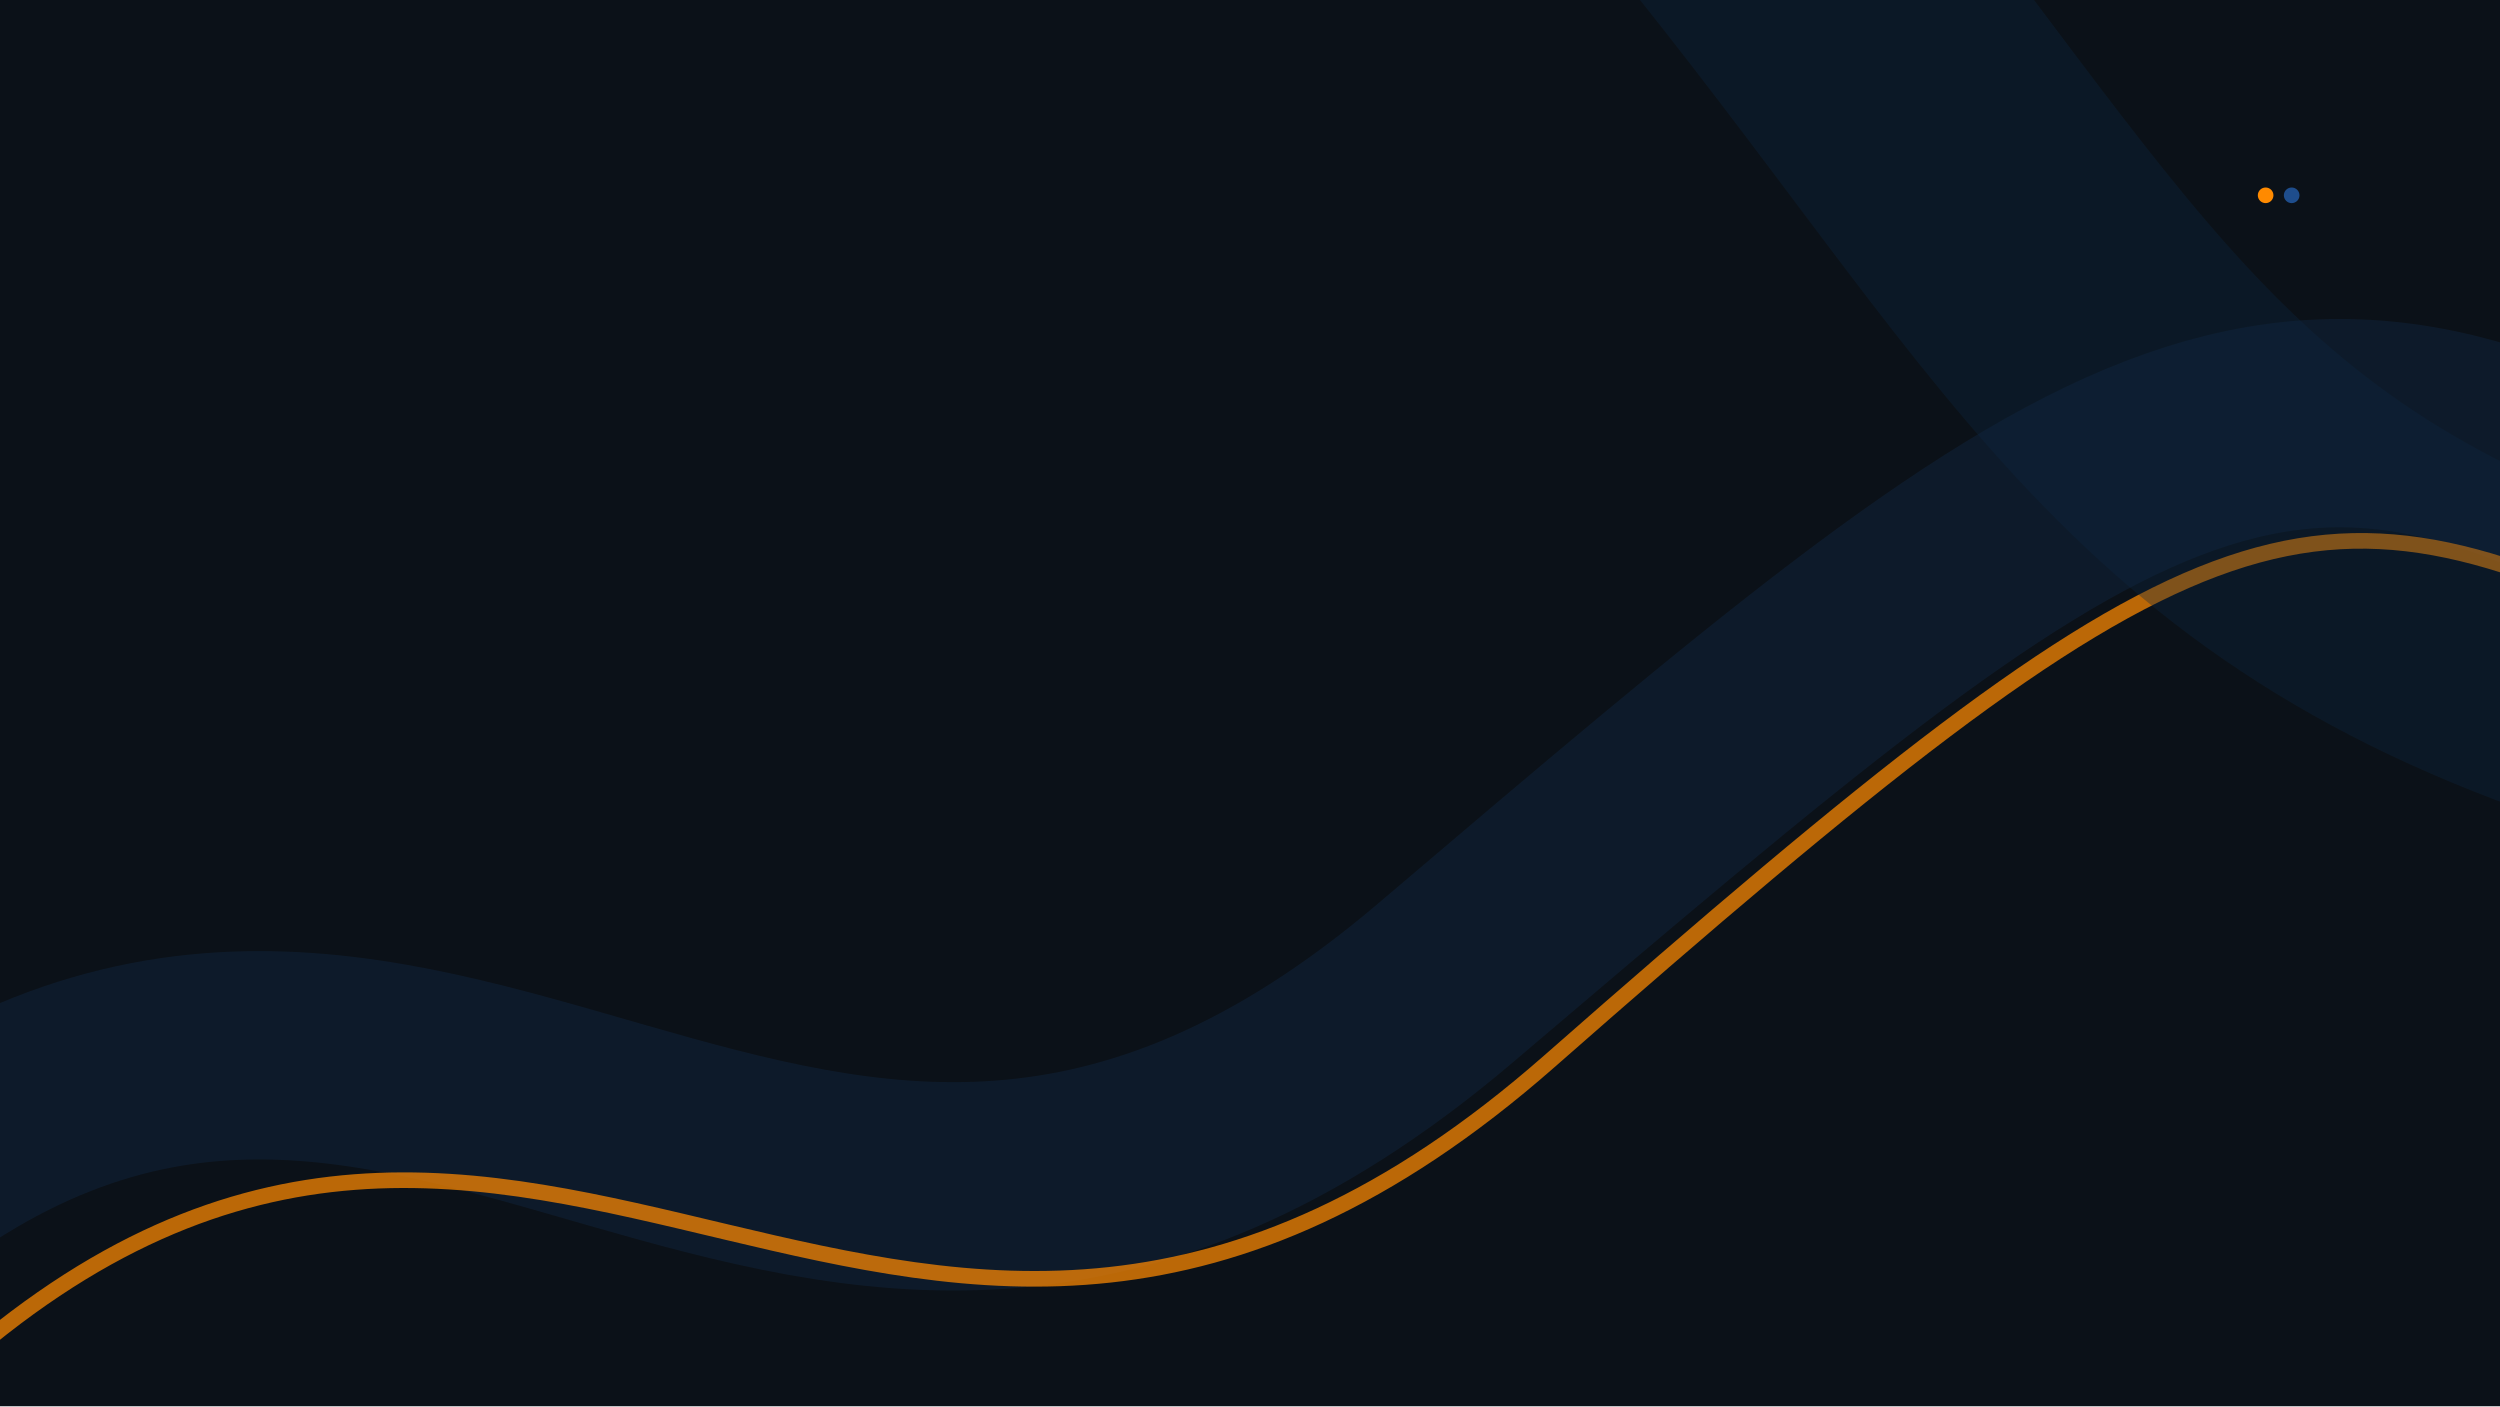
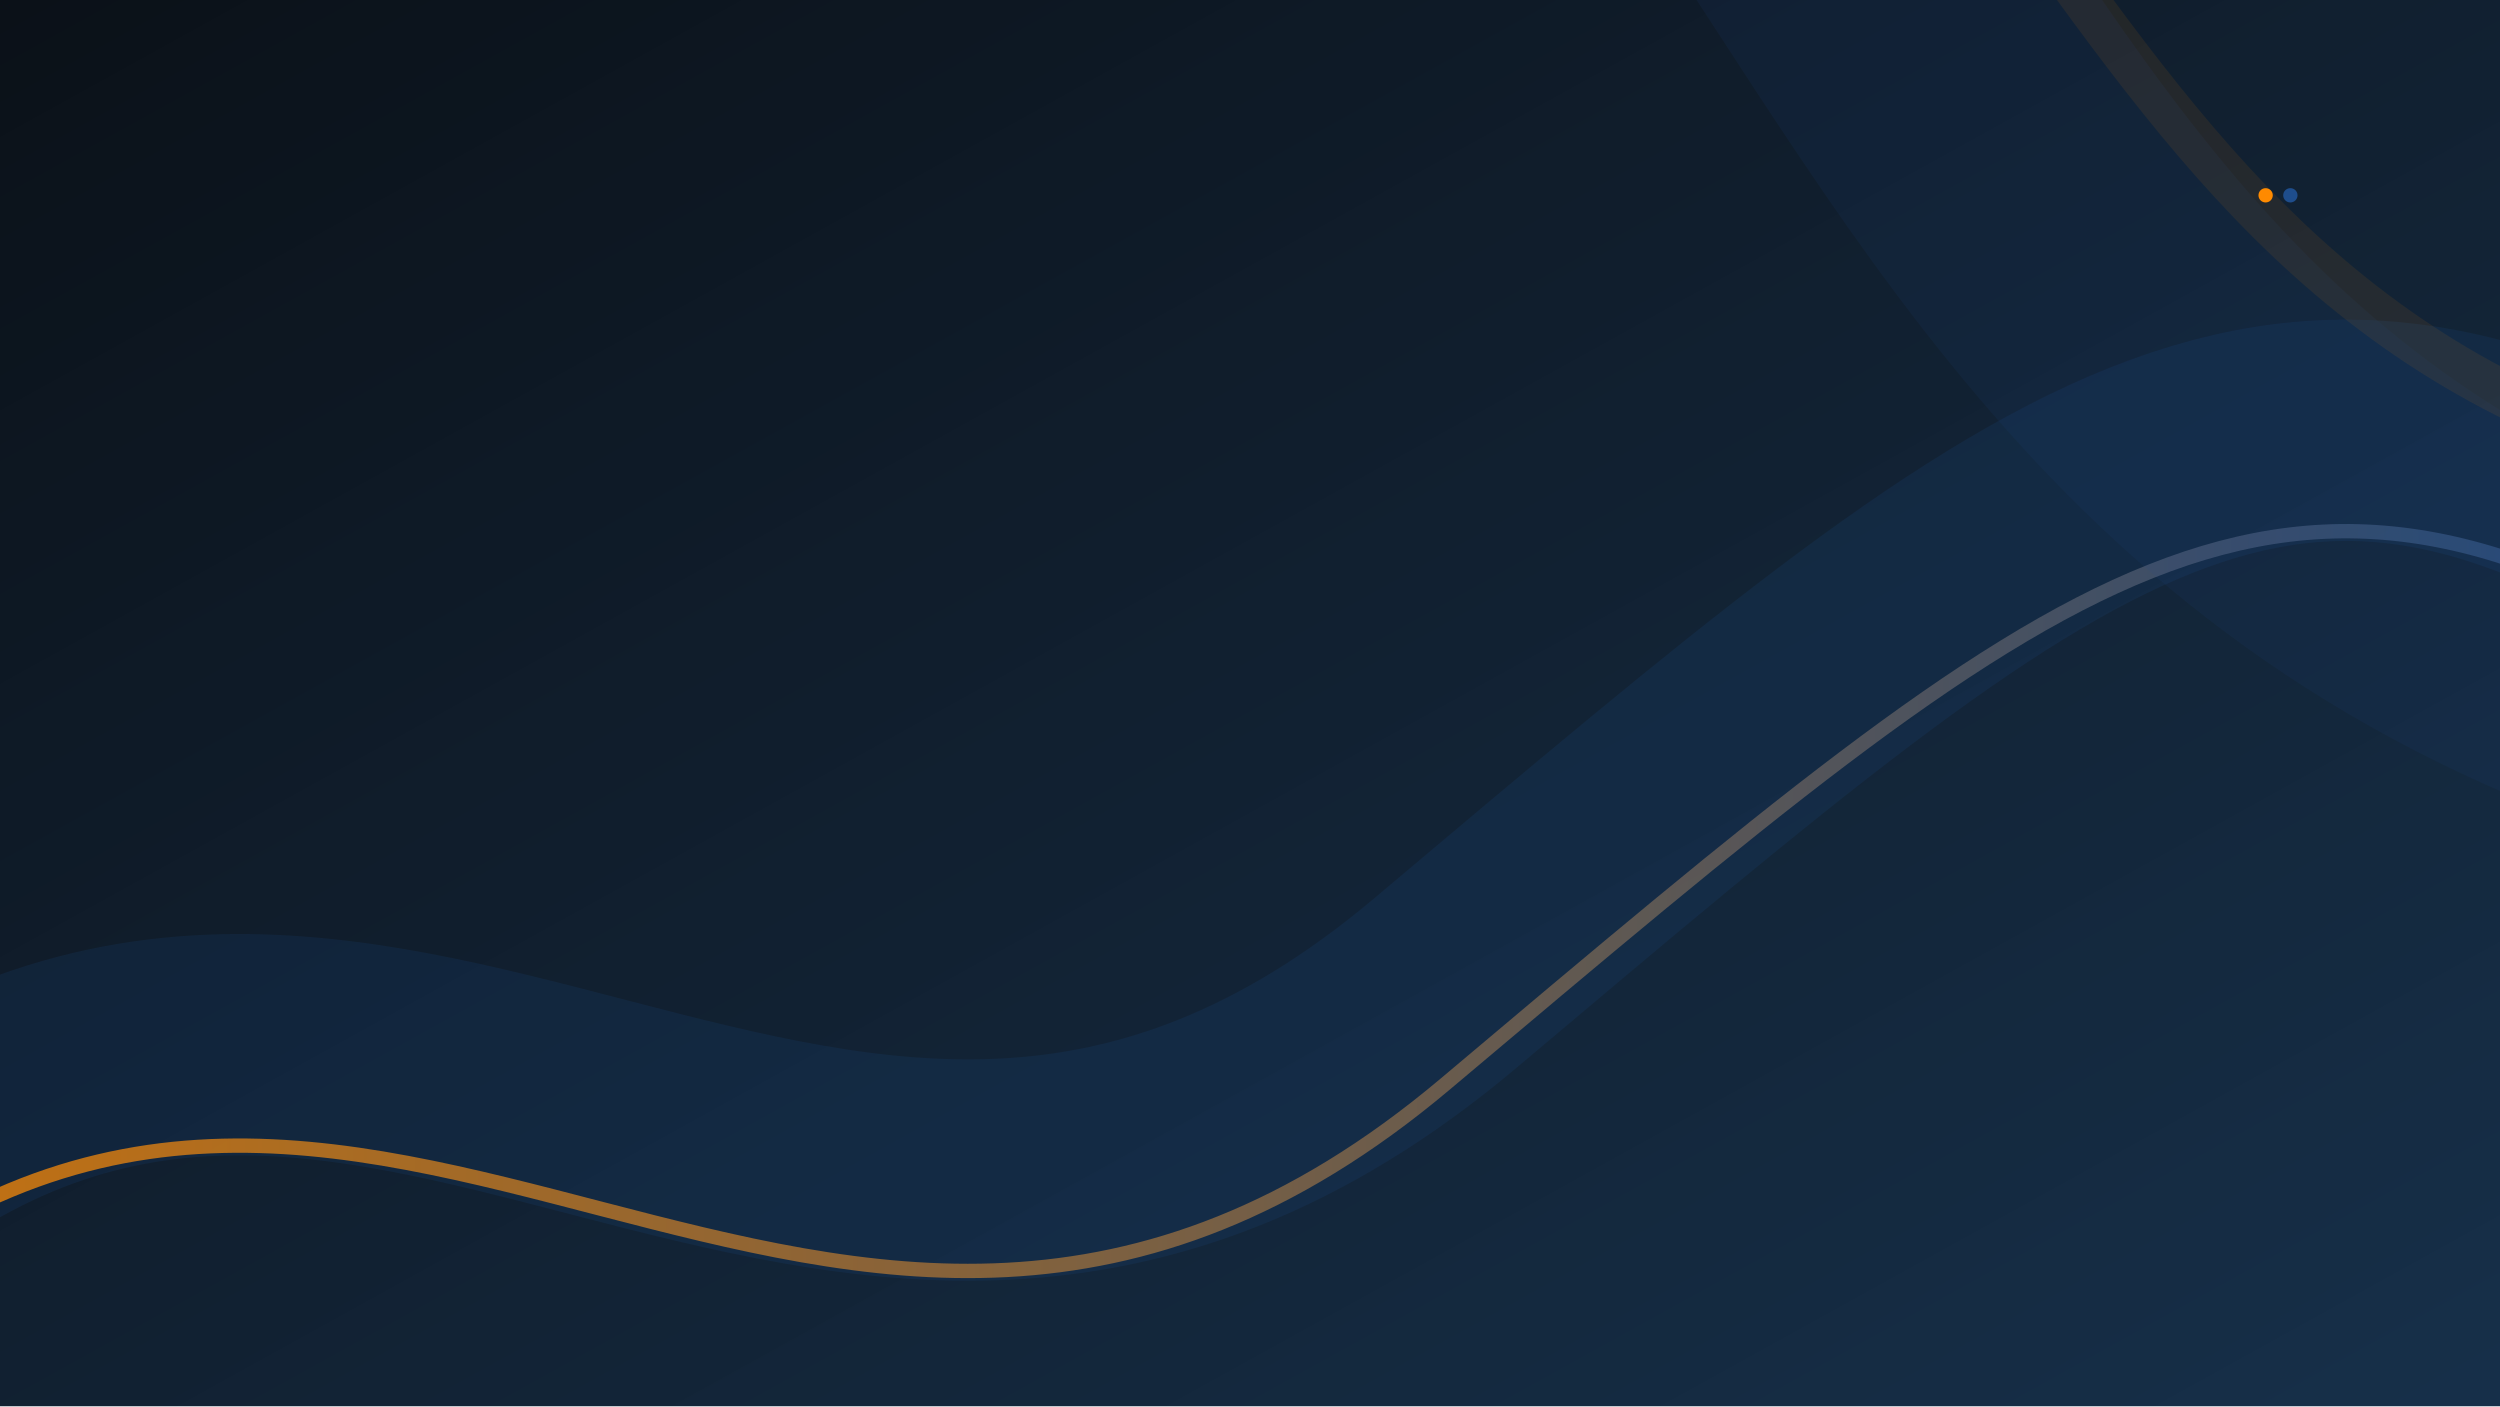
<svg xmlns="http://www.w3.org/2000/svg" viewBox="0 0 3840 2160">
-   <rect width="3840" height="2160" fill="#0B1118" />
-   <path d="M-240 1880C650 1120 1220 2360 2220 1510S3500 420 4200 880" fill="none" stroke="#1E4D8C" stroke-opacity=".16" stroke-width="320" />
-   <path d="M-80 2110C820 1300 1390 2500 2380 1630S3540 700 4110 980" fill="none" stroke="#FF8A00" stroke-opacity=".72" stroke-width="24" />
-   <path d="M2650 -220C3180 430 3320 820 4050 1050" fill="none" stroke="#0D2742" stroke-opacity=".34" stroke-width="480" />
-   <circle cx="3480" cy="300" r="12" fill="#FF8A00" />
-   <circle cx="3520" cy="300" r="12" fill="#1E4D8C" />
+   <defs>
+     <linearGradient id="bg" x2="1" y2="1">
+       <stop stop-color="#0B1118" />
+       <stop offset="1" stop-color="#0D2742" stop-opacity=".96" />
+     </linearGradient>
+     <linearGradient id="accent">
+       <stop stop-color="#FF8A00" />
+       <stop offset="1" stop-color="#1E4D8C" />
+     </linearGradient>
+   </defs>
+   <rect width="3840" height="2160" fill="url(#bg)" />
+   <path d="M-300 1880C560 1100 1270 2310 2220 1510S3500 420 4200 880" fill="none" stroke="#1E4D8C" stroke-opacity=".16" stroke-width="340" />
+   <path d="M-300 1880C560 1100 1270 2310 2220 1510S3500 420 4200 880" fill="none" stroke="url(#accent)" stroke-opacity=".78" stroke-width="22" transform="translate(0 155)" />
+   <path d="M2700 -330C3090 250 3360 810 4170 1060" fill="none" stroke="#1E4D8C" stroke-opacity=".1" stroke-width="520" />
+   <path d="M3030 -240C3320 160 3540 520 4050 690" fill="none" stroke="#FF8A00" stroke-opacity=".08" stroke-width="70" />
+   <circle cx="3480" cy="300" r="11" fill="#FF8A00" />
+   <circle cx="3518" cy="300" r="11" fill="#1E4D8C" />
</svg>
